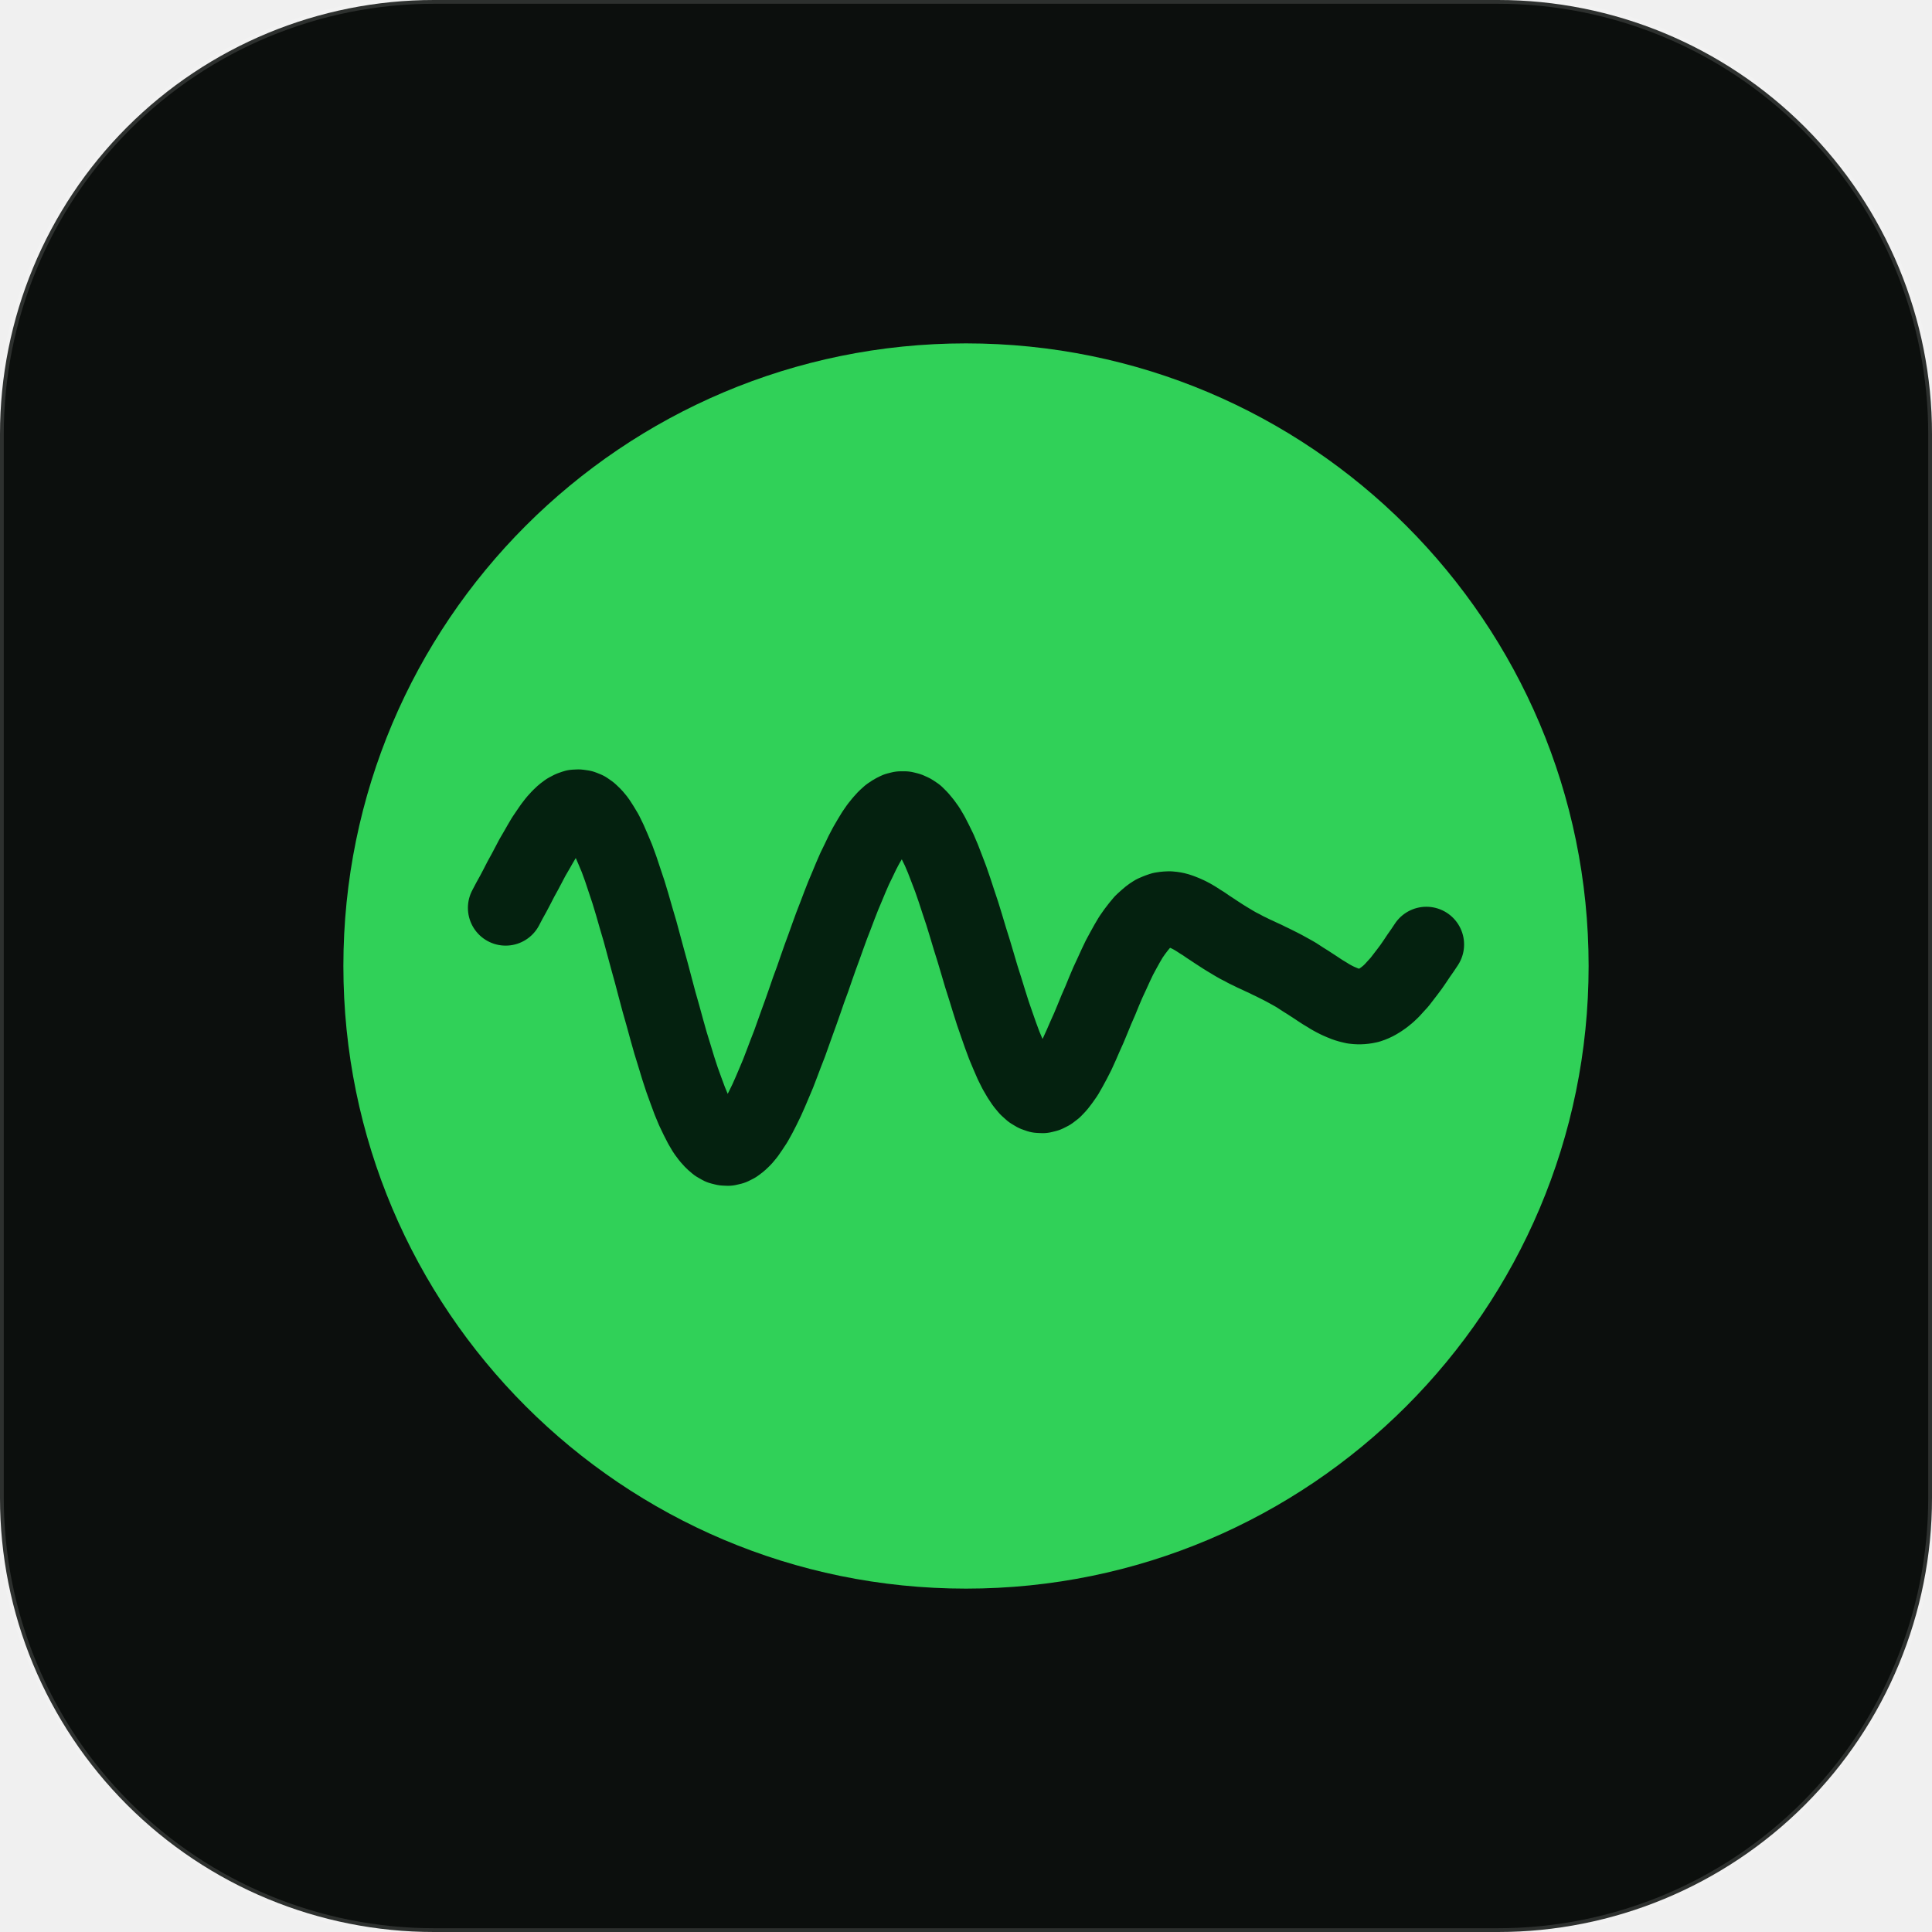
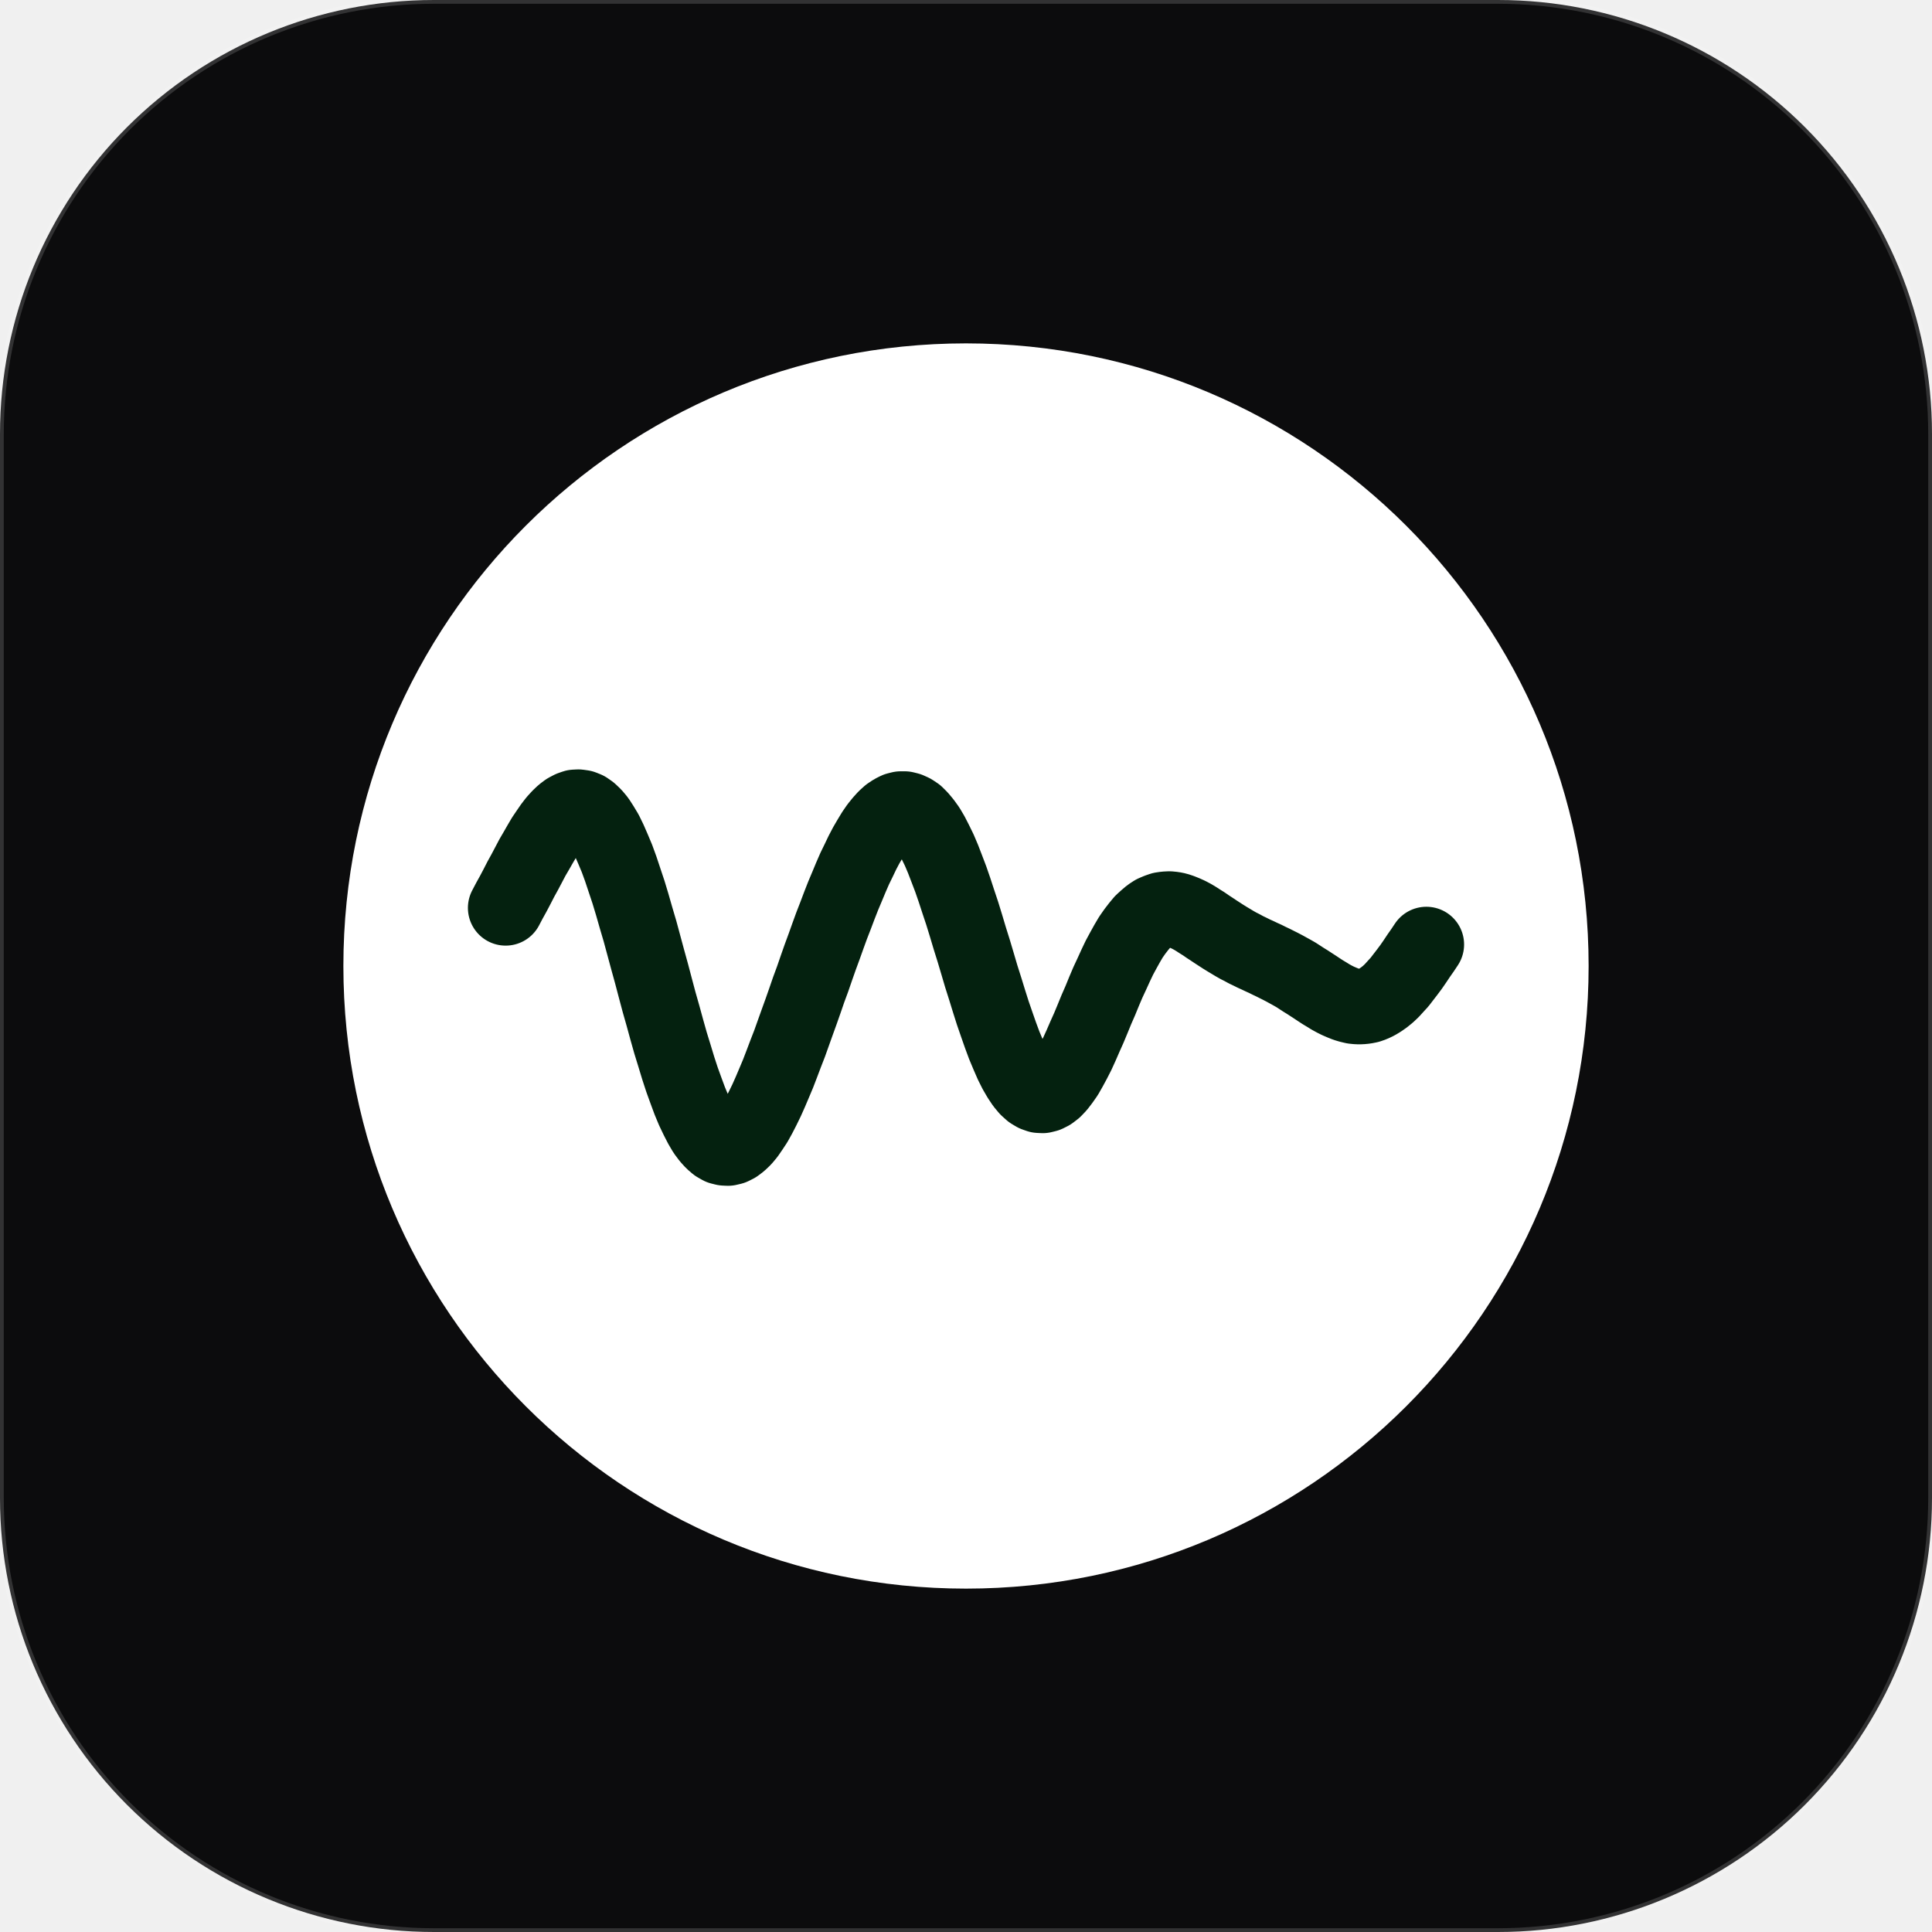
- <svg xmlns="http://www.w3.org/2000/svg" width="224" height="224" viewBox="0 0 224 224" fill="none">
-   <g id="Icon / Flat" clip-path="url(#clip0_0_4)">
-     <path id="Vector" d="M0 50.312C0 36.969 5.301 24.172 14.736 14.736C24.172 5.301 36.969 0 50.312 0L173.688 0C187.031 0 199.828 5.301 209.264 14.736C218.699 24.172 224 36.969 224 50.312V173.688C224 187.031 218.699 199.828 209.264 209.264C199.828 218.699 187.031 224 173.688 224H50.312C36.969 224 24.172 218.699 14.736 209.264C5.301 199.828 0 187.031 0 173.688L0 50.312Z" fill="#0C0F0D" />
-     <path id="Vector_2" d="M112 184.188C151.868 184.188 184.188 151.868 184.188 112C184.188 72.132 151.868 39.812 112 39.812C72.132 39.812 39.812 72.132 39.812 112C39.812 151.868 72.132 184.188 112 184.188Z" fill="#30D158" />
-     <path id="Vector_3" d="M58.625 105.263L59.062 104.431L59.522 103.6L59.959 102.769L60.397 101.916L60.856 101.084L61.294 100.253L61.731 99.422L62.191 98.634L62.628 97.869L63.066 97.125L63.525 96.447L63.962 95.812L64.4 95.244L64.859 94.741L65.297 94.325L65.734 93.997L66.194 93.756L66.631 93.603L67.069 93.581L67.528 93.647L67.966 93.822L68.403 94.128L68.862 94.566L69.3 95.091L69.737 95.769L70.197 96.534L70.634 97.431L71.072 98.438L71.531 99.531L71.969 100.734L72.406 102.047L72.866 103.425L73.303 104.869L73.741 106.4L74.2 107.953L74.638 109.572L75.075 111.191L75.534 112.853L75.972 114.516L76.409 116.156L76.869 117.775L77.306 119.372L77.744 120.925L78.203 122.412L78.641 123.856L79.078 125.191L79.537 126.459L79.975 127.641L80.412 128.691L80.872 129.653L81.309 130.506L81.747 131.25L82.206 131.862L82.644 132.344L83.081 132.716L83.541 132.978L83.978 133.088L84.416 133.109L84.875 133L85.312 132.781L85.75 132.453L86.209 132.016L86.647 131.491L87.084 130.856L87.544 130.156L87.981 129.369L88.419 128.516L88.878 127.575L89.316 126.591L89.753 125.563L90.213 124.469L90.65 123.331L91.088 122.172L91.547 120.991L91.984 119.766L92.422 118.541L92.881 117.272L93.319 116.025L93.756 114.756L94.216 113.509L94.653 112.241L95.091 110.994L95.55 109.747L95.987 108.522L96.425 107.319L96.884 106.138L97.322 104.978L97.759 103.862L98.219 102.769L98.656 101.719L99.094 100.712L99.553 99.772L99.991 98.853L100.428 98.022L100.888 97.234L101.325 96.513L101.763 95.878L102.222 95.309L102.659 94.828L103.097 94.434L103.556 94.128L103.994 93.909L104.431 93.8H104.891L105.328 93.909L105.766 94.106L106.225 94.412L106.663 94.85L107.1 95.375L107.559 96.009L107.997 96.753L108.434 97.606L108.894 98.547L109.331 99.575L109.769 100.712L110.228 101.916L110.666 103.184L111.103 104.519L111.562 105.897L112 107.319L112.438 108.784L112.897 110.25L113.334 111.716L113.772 113.203L114.231 114.647L114.669 116.069L115.106 117.447L115.566 118.781L116.003 120.028L116.441 121.209L116.9 122.303L117.338 123.309L117.775 124.184L118.234 124.972L118.672 125.628L119.109 126.153L119.569 126.569L120.006 126.831L120.444 126.984L120.903 127.006L121.341 126.897L121.778 126.678L122.237 126.328L122.675 125.869L123.112 125.3L123.572 124.644L124.009 123.878L124.447 123.069L124.906 122.172L125.344 121.209L125.781 120.203L126.241 119.175L126.678 118.125L127.116 117.053L127.575 116.003L128.013 114.931L128.45 113.903L128.909 112.919L129.347 111.956L129.784 111.038L130.244 110.184L130.681 109.397L131.119 108.653L131.578 107.997L132.016 107.428L132.453 106.903L132.912 106.487L133.35 106.116L133.787 105.831L134.247 105.634L134.684 105.481L135.122 105.416L135.581 105.394L136.019 105.437L136.456 105.525L136.916 105.678L137.353 105.853L137.791 106.05L138.25 106.291L138.688 106.553L139.125 106.837L139.584 107.122L140.022 107.428L140.459 107.712L140.919 108.019L141.356 108.303L141.794 108.587L142.253 108.872L142.691 109.134L143.128 109.397L143.588 109.659L144.025 109.878L144.463 110.119L144.922 110.337L145.359 110.556L145.797 110.753L146.256 110.972L146.694 111.169L147.131 111.388L147.591 111.606L148.028 111.825L148.466 112.044L148.925 112.284L149.362 112.525L149.8 112.766L150.259 113.028L150.697 113.312L151.134 113.597L151.594 113.881L152.031 114.166L152.469 114.45L152.928 114.756L153.366 115.041L153.803 115.303L154.263 115.588L154.7 115.828L155.138 116.047L155.597 116.244L156.034 116.419L156.472 116.55L156.931 116.659L157.369 116.703H157.806L158.266 116.659L158.703 116.572L159.141 116.419L159.6 116.2L160.037 115.937L160.475 115.631L160.934 115.259L161.372 114.844L161.809 114.362L162.269 113.859L162.706 113.291L163.144 112.722L163.603 112.109L164.041 111.475L164.478 110.819L164.938 110.163L165.375 109.506" stroke-width="8.75" stroke-linecap="round" stroke-linejoin="round" stroke="#04210F" />
-     <path id="Vector_4" d="M0 50.312C0 36.969 5.301 24.172 14.736 14.736C24.172 5.301 36.969 0 50.312 0L173.688 0C187.031 0 199.828 5.301 209.264 14.736C218.699 24.172 224 36.969 224 50.312V173.688C224 187.031 218.699 199.828 209.264 209.264C199.828 218.699 187.031 224 173.688 224H50.312C36.969 224 24.172 218.699 14.736 209.264C5.301 199.828 0 187.031 0 173.688L0 50.312Z" stroke-width="0.875" stroke="white" stroke-opacity="0.14" />
-   </g>
-   <defs>
-     <clipPath id="clip0_0_4">
-       <rect width="224" height="224" fill="white" />
-     </clipPath>
-   </defs>
+ <svg xmlns="http://www.w3.org/2000/svg" viewBox="0 0 224 224" fill="none" aria-hidden="true">
+   <path d="M0 50.312C0 36.969 5.301 24.172 14.736 14.736C24.172 5.301 36.969 0 50.312 0H173.688C187.031 0 199.828 5.301 209.264 14.736C218.699 24.172 224 36.969 224 50.312V173.688C224 187.031 218.699 199.828 209.264 209.264C199.828 218.699 187.031 224 173.688 224H50.312C36.969 224 24.172 218.699 14.736 209.264C5.301 199.828 0 187.031 0 173.688V50.312Z" fill="#0C0C0D" />
+   <circle cx="112" cy="112" r="72.188" fill="#FFFFFF" />
+   <path d="M58.625 105.263L59.062 104.431L59.522 103.6L59.959 102.769L60.397 101.916L60.856 101.084L61.294 100.253L61.731 99.422L62.191 98.634L62.628 97.869L63.066 97.125L63.525 96.447L63.962 95.812L64.4 95.244L64.859 94.741L65.297 94.325L65.734 93.997L66.194 93.756L66.631 93.603L67.069 93.581L67.528 93.647L67.966 93.822L68.403 94.128L68.862 94.566L69.3 95.091L69.737 95.769L70.197 96.534L70.634 97.431L71.072 98.438L71.531 99.531L71.969 100.734L72.406 102.047L72.866 103.425L73.303 104.869L73.741 106.4L74.2 107.953L74.638 109.572L75.075 111.191L75.534 112.853L75.972 114.516L76.409 116.156L76.869 117.775L77.306 119.372L77.744 120.925L78.203 122.412L78.641 123.856L79.078 125.191L79.537 126.459L79.975 127.641L80.412 128.691L80.872 129.653L81.309 130.506L81.747 131.25L82.206 131.862L82.644 132.344L83.081 132.716L83.541 132.978L83.978 133.088L84.416 133.109L84.875 133L85.312 132.781L85.75 132.453L86.209 132.016L86.647 131.491L87.084 130.856L87.544 130.156L87.981 129.369L88.419 128.516L88.878 127.575L89.316 126.591L89.753 125.563L90.213 124.469L90.65 123.331L91.088 122.172L91.547 120.991L91.984 119.766L92.422 118.541L92.881 117.272L93.319 116.025L93.756 114.756L94.216 113.509L94.653 112.241L95.091 110.994L95.55 109.747L95.987 108.522L96.425 107.319L96.884 106.138L97.322 104.978L97.759 103.862L98.219 102.769L98.656 101.719L99.094 100.712L99.553 99.772L99.991 98.853L100.428 98.022L100.888 97.234L101.325 96.513L101.763 95.878L102.222 95.309L102.659 94.828L103.097 94.434L103.556 94.128L103.994 93.909L104.431 93.8H104.891L105.328 93.909L105.766 94.106L106.225 94.412L106.663 94.85L107.1 95.375L107.559 96.009L107.997 96.753L108.434 97.606L108.894 98.547L109.331 99.575L109.769 100.712L110.228 101.916L110.666 103.184L111.103 104.519L111.562 105.897L112 107.319L112.438 108.784L112.897 110.25L113.334 111.716L113.772 113.203L114.231 114.647L114.669 116.069L115.106 117.447L115.566 118.781L116.003 120.028L116.441 121.209L116.9 122.303L117.338 123.309L117.775 124.184L118.234 124.972L118.672 125.628L119.109 126.153L119.569 126.569L120.006 126.831L120.444 126.984L120.903 127.006L121.341 126.897L121.778 126.678L122.237 126.328L122.675 125.869L123.112 125.3L123.572 124.644L124.009 123.878L124.447 123.069L124.906 122.172L125.344 121.209L125.781 120.203L126.241 119.175L126.678 118.125L127.116 117.053L127.575 116.003L128.013 114.931L128.45 113.903L128.909 112.919L129.347 111.956L129.784 111.038L130.244 110.184L130.681 109.397L131.119 108.653L131.578 107.997L132.016 107.428L132.453 106.903L132.912 106.487L133.35 106.116L133.787 105.831L134.247 105.634L134.684 105.481L135.122 105.416L135.581 105.394L136.019 105.437L136.456 105.525L136.916 105.678L137.353 105.853L137.791 106.05L138.25 106.291L138.688 106.553L139.125 106.837L139.584 107.122L140.022 107.428L140.459 107.712L140.919 108.019L141.356 108.303L141.794 108.587L142.253 108.872L142.691 109.134L143.128 109.397L143.588 109.659L144.025 109.878L144.463 110.119L144.922 110.337L145.359 110.556L145.797 110.753L146.256 110.972L146.694 111.169L147.131 111.388L147.591 111.606L148.028 111.825L148.466 112.044L148.925 112.284L149.362 112.525L149.8 112.766L150.259 113.028L150.697 113.312L151.134 113.597L151.594 113.881L152.031 114.166L152.469 114.45L152.928 114.756L153.366 115.041L153.803 115.303L154.263 115.588L154.7 115.828L155.138 116.047L155.597 116.244L156.034 116.419L156.472 116.55L156.931 116.659L157.369 116.703H157.806L158.266 116.659L158.703 116.572L159.141 116.419L159.6 116.2L160.037 115.937L160.475 115.631L160.934 115.259L161.372 114.844L161.809 114.362L162.269 113.859L162.706 113.291L163.144 112.722L163.603 112.109L164.041 111.475L164.478 110.819L164.938 110.163L165.375 109.506" stroke="#04210F" stroke-width="8.75" stroke-linecap="round" stroke-linejoin="round" />
+   <path d="M0 50.312C0 36.969 5.301 24.172 14.736 14.736C24.172 5.301 36.969 0 50.312 0H173.688C187.031 0 199.828 5.301 209.264 14.736C218.699 24.172 224 36.969 224 50.312V173.688C224 187.031 218.699 199.828 209.264 209.264C199.828 218.699 187.031 224 173.688 224H50.312C36.969 224 24.172 218.699 14.736 209.264C5.301 199.828 0 187.031 0 173.688V50.312Z" stroke="#FFFFFF" stroke-opacity="0.16" stroke-width="0.875" />
</svg>
